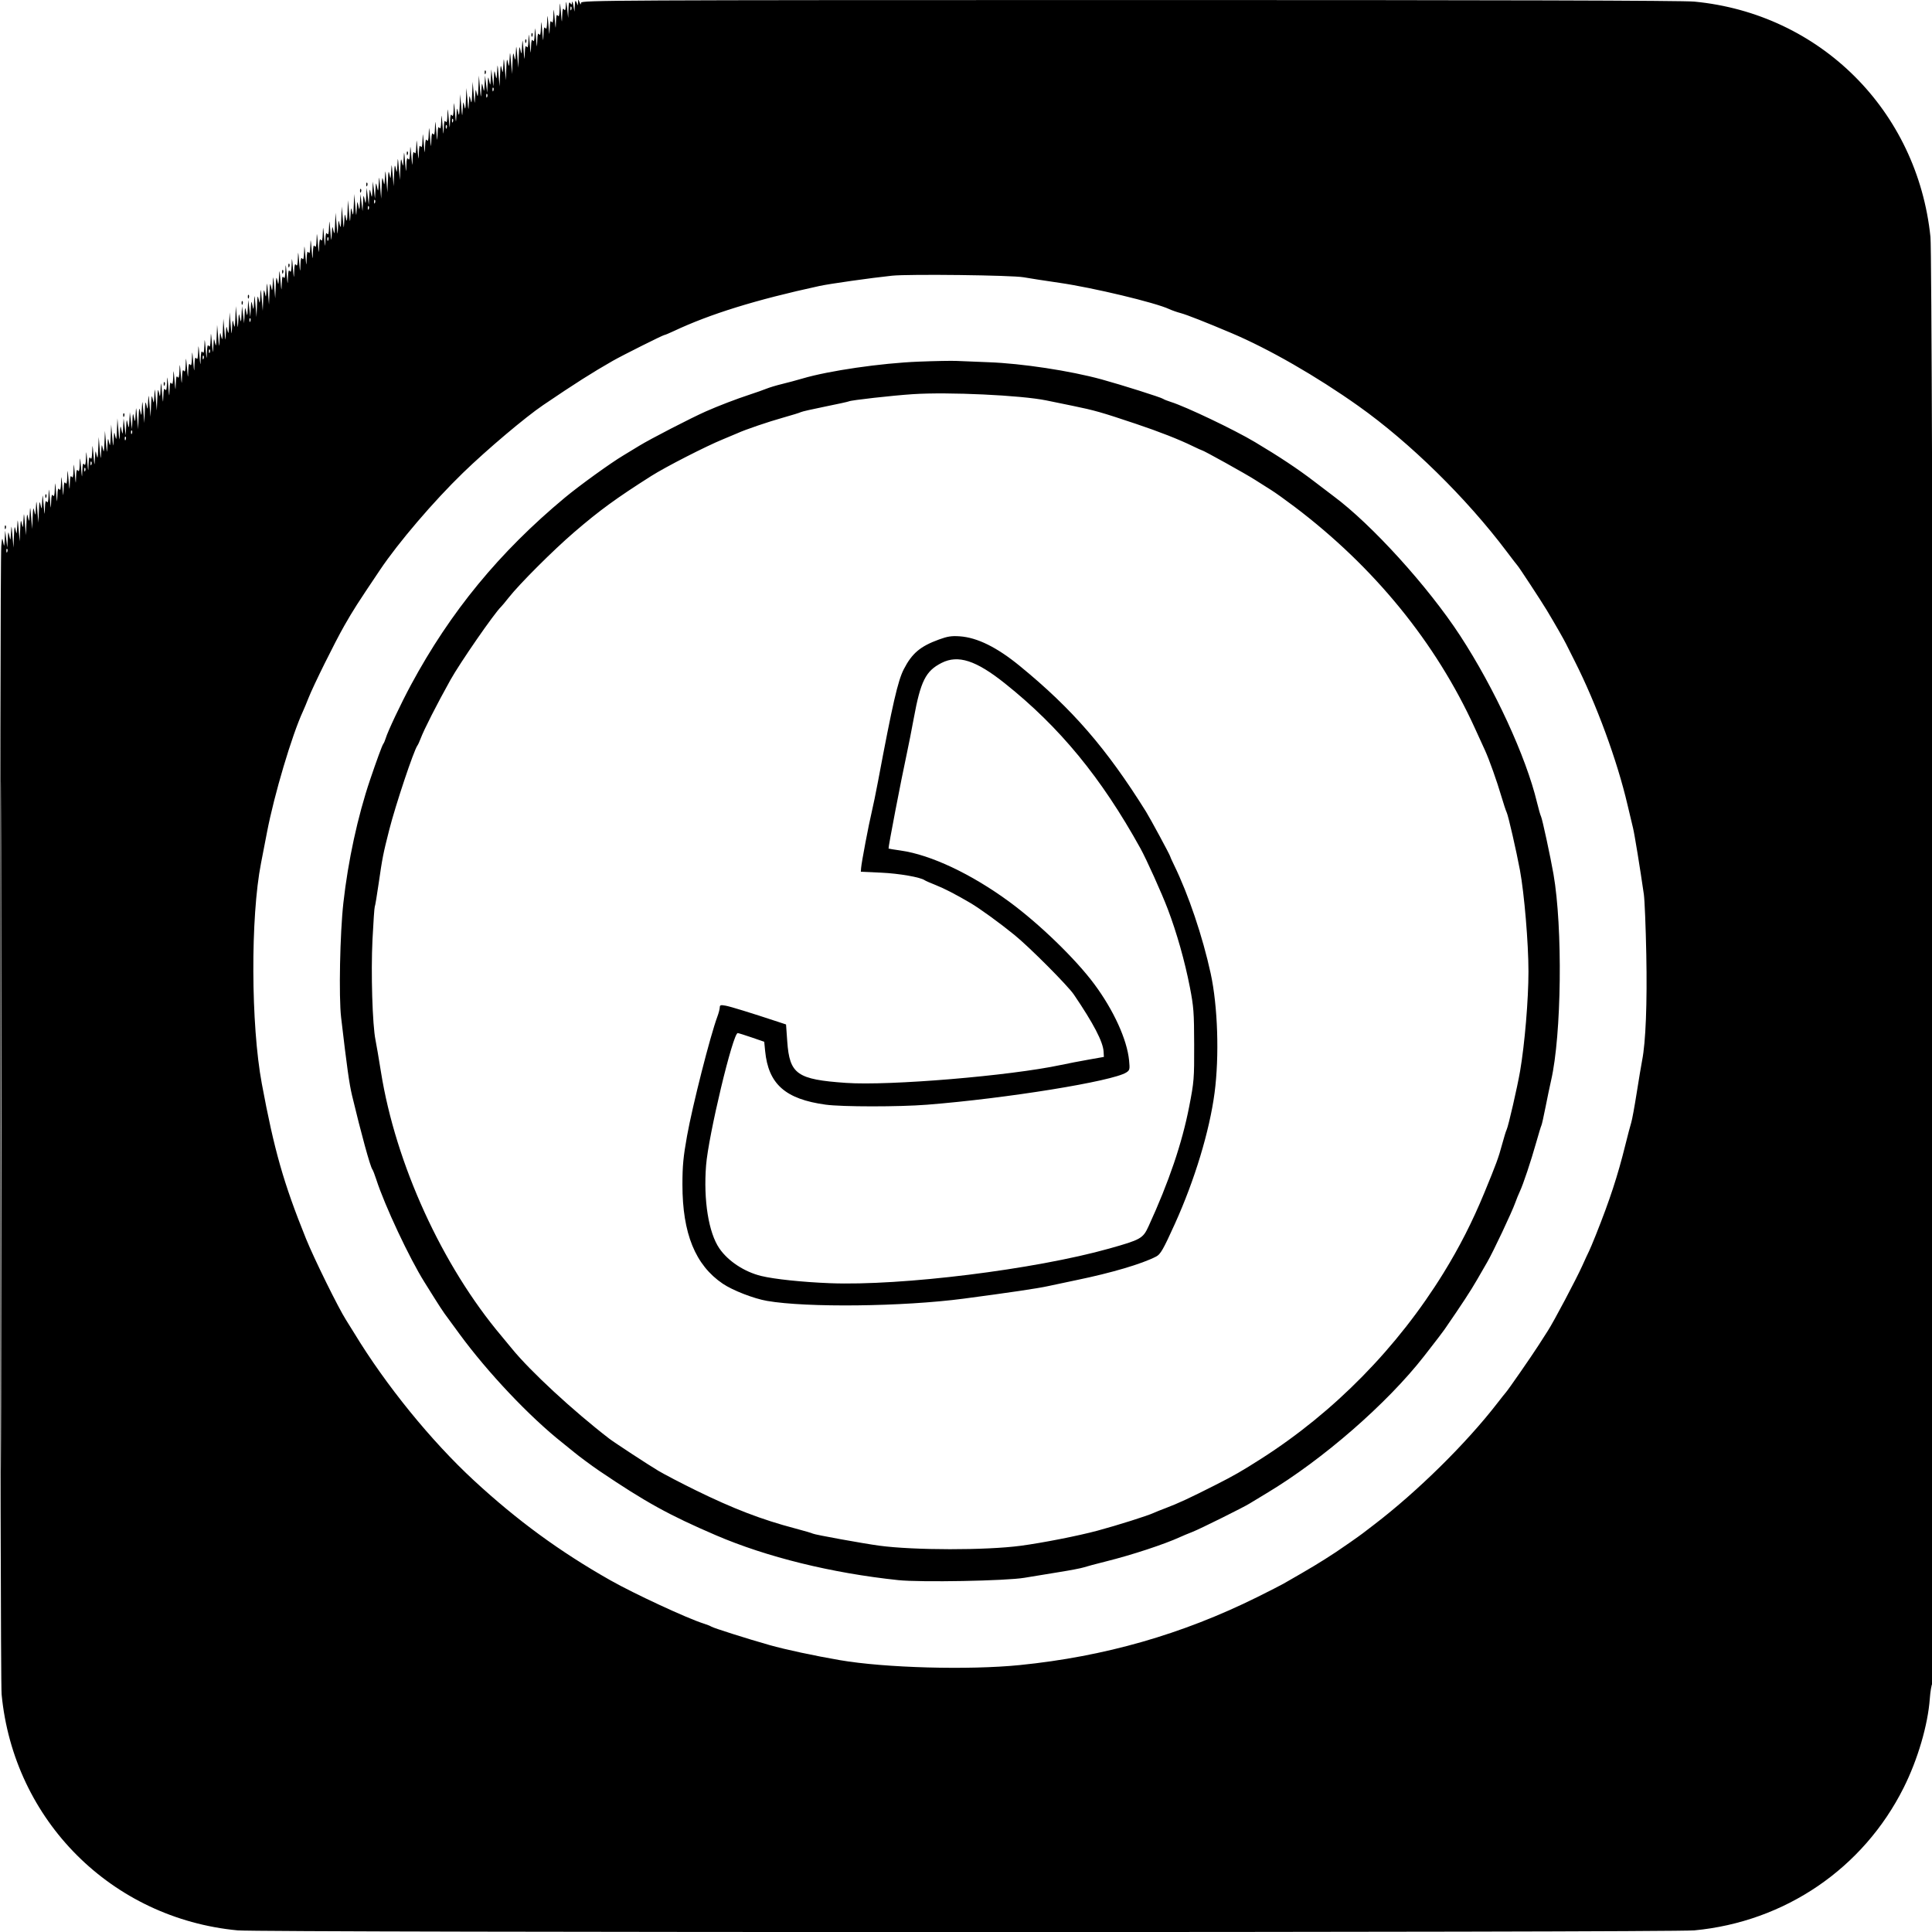
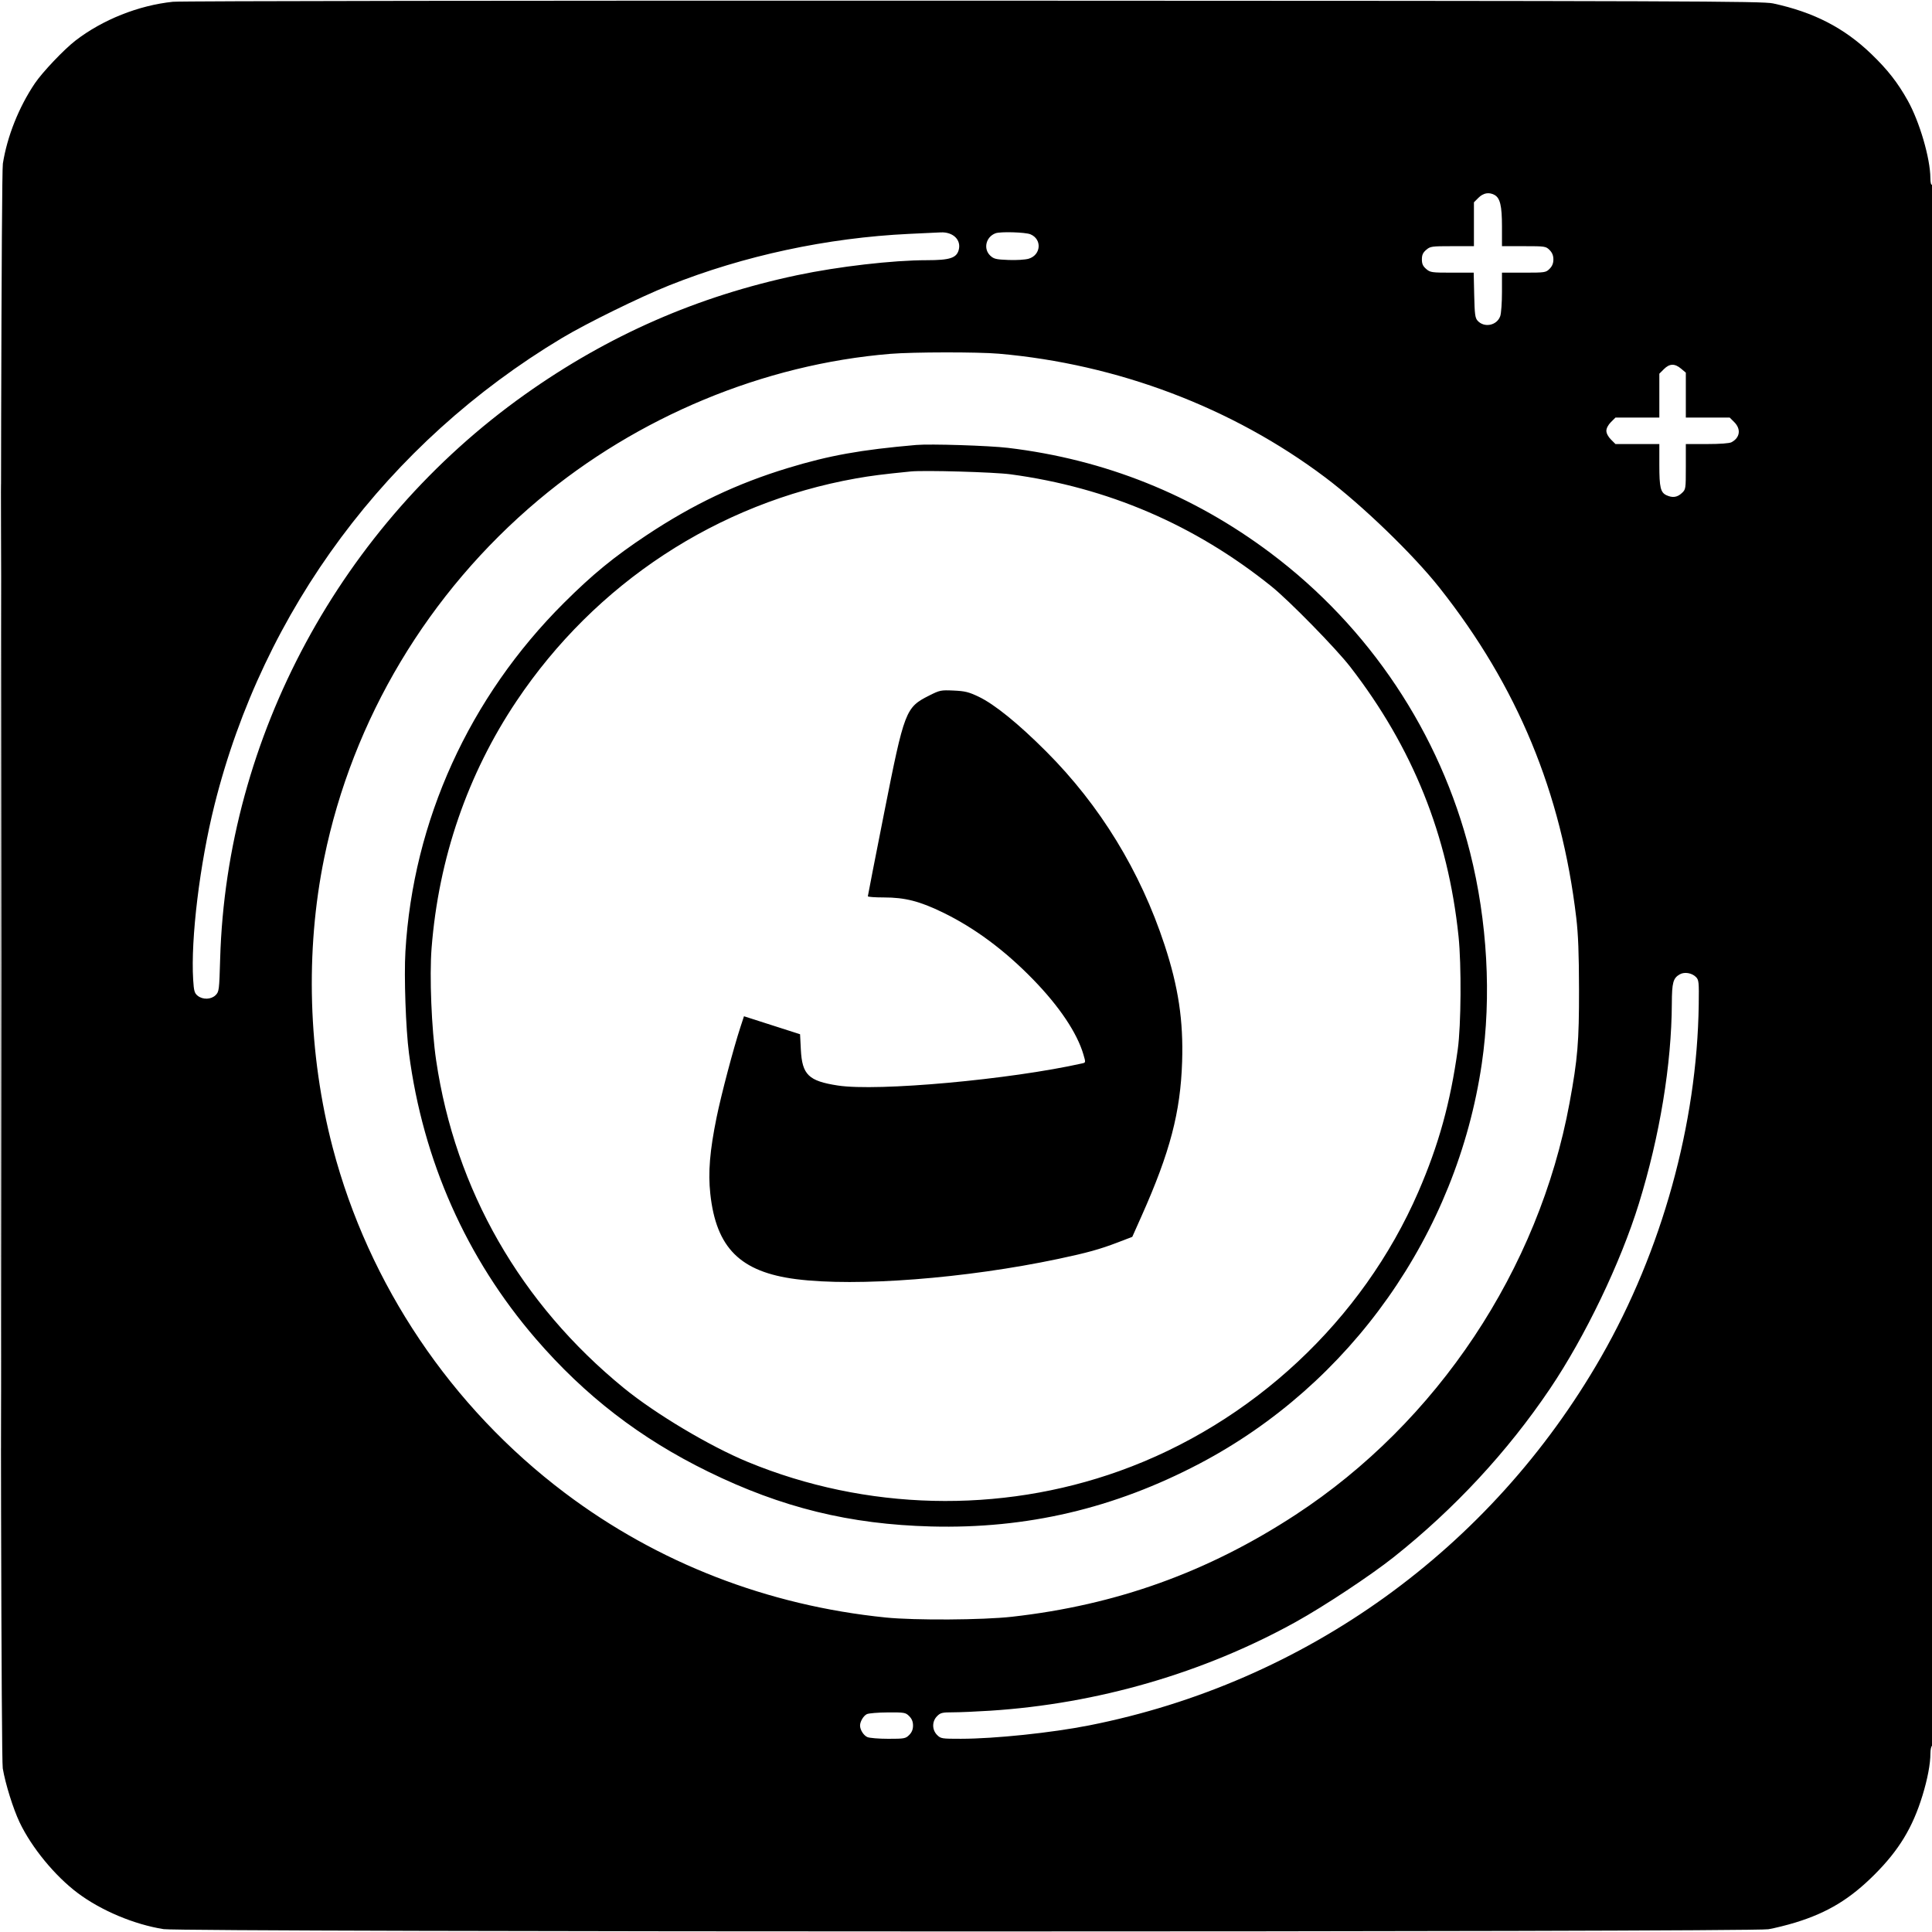
<svg xmlns="http://www.w3.org/2000/svg" width="1240" height="1240">
-   <path d="M363.153 3.5c-.137 2.988-.429 3.62-1.153 2.5-.699-1.082-1.024.034-1.165 4-.186 5.248-.225 5.156-.835-2s-.649-7.248-.835-2c-.141 3.966-.466 5.082-1.165 4-.699-1.082-1.024.034-1.165 4-.186 5.248-.225 5.156-.835-2s-.649-7.248-.835-2c-.141 3.966-.466 5.082-1.165 4-.699-1.082-1.024.034-1.165 4-.186 5.248-.225 5.156-.835-2s-.649-7.248-.835-2c-.141 3.966-.466 5.082-1.165 4-.699-1.082-1.024.034-1.165 4-.186 5.248-.225 5.156-.835-2s-.649-7.248-.835-2c-.141 3.966-.466 5.082-1.165 4-.699-1.082-1.024.034-1.165 4-.186 5.248-.225 5.156-.835-2s-.649-7.248-.835-2c-.141 3.966-.466 5.082-1.165 4-.699-1.082-1.024.034-1.165 4-.186 5.248-.225 5.156-.835-2s-.649-7.248-.835-2c-.141 3.966-.466 5.082-1.165 4-.699-1.082-1.024.034-1.165 4-.186 5.248-.225 5.156-.835-2-.638-7.48-.641-7.486-.951-2-.293 5.16-.358 5.284-1.049 2-.608-2.886-.791-2.185-1.049 4l-.311 7.5L332 36c-.638-7.48-.641-7.486-.951-2-.293 5.16-.358 5.284-1.049 2-.608-2.886-.791-2.185-1.049 4l-.311 7.5L328 40c-.638-7.48-.641-7.486-.951-2-.293 5.16-.358 5.284-1.049 2-.608-2.886-.791-2.185-1.049 4l-.311 7.5L324 44c-.638-7.48-.641-7.486-.951-2-.293 5.16-.358 5.284-1.049 2-.608-2.886-.791-2.185-1.049 4l-.311 7.5L320 48c-.638-7.48-.641-7.486-.951-2-.293 5.16-.358 5.284-1.049 2-.689-3.275-.756-3.147-1.031 2l-.295 5.5L316 50l-.674-5.5-.295 5.5c-.275 5.147-.342 5.275-1.031 2-.689-3.275-.756-3.147-1.031 2l-.295 5.5L312 54l-.674-5.5-.295 5.5c-.275 5.147-.342 5.275-1.031 2-.691-3.284-.756-3.16-1.049 2-.31 5.486-.313 5.48-.951-2l-.64-7.5-.311 7.5c-.258 6.185-.441 6.886-1.049 4-.691-3.284-.756-3.16-1.049 2-.31 5.486-.313 5.48-.951-2l-.64-7.5-.311 7.5c-.258 6.185-.441 6.886-1.049 4-.691-3.284-.756-3.16-1.049 2-.31 5.486-.313 5.48-.951-2l-.64-7.5-.311 7.5c-.258 6.185-.441 6.886-1.049 4-.691-3.284-.756-3.16-1.049 2-.31 5.486-.313 5.48-.951-2l-.64-7.5-.311 7.5c-.258 6.185-.441 6.886-1.049 4-.691-3.284-.756-3.16-1.049 2-.31 5.486-.313 5.48-.951-2-.61-7.156-.649-7.248-.835-2-.141 3.966-.466 5.082-1.165 4-.699-1.082-1.024.034-1.165 4-.186 5.248-.225 5.156-.835-2s-.649-7.248-.835-2c-.141 3.966-.466 5.082-1.165 4-.699-1.082-1.024.034-1.165 4-.186 5.248-.225 5.156-.835-2s-.649-7.248-.835-2c-.141 3.966-.466 5.082-1.165 4-.699-1.082-1.024.034-1.165 4-.186 5.248-.225 5.156-.835-2s-.649-7.248-.835-2c-.141 3.966-.466 5.082-1.165 4-.699-1.082-1.024.034-1.165 4-.186 5.248-.225 5.156-.835-2s-.649-7.248-.835-2c-.141 3.966-.466 5.082-1.165 4-.699-1.082-1.024.034-1.165 4-.186 5.248-.225 5.156-.835-2s-.649-7.248-.835-2c-.141 3.966-.466 5.082-1.165 4-.699-1.082-1.024.034-1.165 4-.186 5.248-.225 5.156-.835-2s-.649-7.248-.835-2c-.141 3.966-.466 5.082-1.165 4-.699-1.082-1.024.034-1.165 4-.186 5.248-.225 5.156-.835-2s-.649-7.248-.835-2c-.141 3.966-.466 5.082-1.165 4-.699-1.082-1.024.034-1.165 4-.186 5.248-.225 5.156-.835-2-.638-7.48-.641-7.486-.951-2-.293 5.16-.358 5.284-1.049 2-.608-2.886-.791-2.185-1.049 4l-.311 7.5-.64-7.5c-.638-7.48-.641-7.486-.951-2-.293 5.16-.358 5.284-1.049 2-.608-2.886-.791-2.185-1.049 4l-.311 7.5-.64-7.5c-.638-7.48-.641-7.486-.951-2-.293 5.16-.358 5.284-1.049 2-.608-2.886-.791-2.185-1.049 4l-.311 7.5-.64-7.5c-.638-7.48-.641-7.486-.951-2-.293 5.16-.358 5.284-1.049 2-.608-2.886-.791-2.185-1.049 4l-.311 7.5-.64-7.5c-.638-7.48-.641-7.486-.951-2-.293 5.16-.358 5.284-1.049 2-.689-3.275-.756-3.147-1.031 2l-.295 5.5L240 122l-.674-5.5-.295 5.5c-.275 5.147-.342 5.275-1.031 2-.689-3.275-.756-3.147-1.031 2l-.295 5.5L236 126l-.674-5.5-.295 5.5c-.275 5.147-.342 5.275-1.031 2-.689-3.275-.756-3.147-1.031 2l-.295 5.5L232 130l-.674-5.5-.295 5.5c-.275 5.147-.342 5.275-1.031 2-.691-3.284-.756-3.16-1.049 2-.31 5.486-.313 5.48-.951-2l-.64-7.5-.311 7.5c-.258 6.185-.441 6.886-1.049 4-.691-3.284-.756-3.16-1.049 2-.31 5.486-.313 5.48-.951-2l-.64-7.5-.311 7.5c-.258 6.185-.441 6.886-1.049 4-.691-3.284-.756-3.16-1.049 2-.31 5.486-.313 5.48-.951-2l-.64-7.5-.311 7.5c-.258 6.185-.441 6.886-1.049 4-.691-3.284-.756-3.16-1.049 2-.31 5.486-.313 5.48-.951-2l-.64-7.5-.311 7.5c-.258 6.185-.441 6.886-1.049 4-.691-3.284-.756-3.16-1.049 2-.31 5.486-.313 5.48-.951-2-.61-7.156-.649-7.248-.835-2-.141 3.966-.466 5.082-1.165 4-.699-1.082-1.024.034-1.165 4-.186 5.248-.225 5.156-.835-2s-.649-7.248-.835-2c-.141 3.966-.466 5.082-1.165 4-.699-1.082-1.024.034-1.165 4-.186 5.248-.225 5.156-.835-2s-.649-7.248-.835-2c-.141 3.966-.466 5.082-1.165 4-.699-1.082-1.024.034-1.165 4-.186 5.248-.225 5.156-.835-2s-.649-7.248-.835-2c-.141 3.966-.466 5.082-1.165 4-.699-1.082-1.024.034-1.165 4-.186 5.248-.225 5.156-.835-2s-.649-7.248-.835-2c-.141 3.966-.466 5.082-1.165 4-.699-1.082-1.024.034-1.165 4-.186 5.248-.225 5.156-.835-2s-.649-7.248-.835-2c-.141 3.966-.466 5.082-1.165 4-.699-1.082-1.024.034-1.165 4-.186 5.248-.225 5.156-.835-2s-.649-7.248-.835-2c-.141 3.966-.466 5.082-1.165 4-.699-1.082-1.024.034-1.165 4-.186 5.248-.225 5.156-.835-2s-.649-7.248-.835-2c-.141 3.966-.466 5.082-1.165 4-.699-1.082-1.024.034-1.165 4-.186 5.248-.225 5.156-.835-2-.638-7.48-.641-7.486-.951-2-.293 5.16-.358 5.284-1.049 2-.608-2.886-.791-2.185-1.049 4l-.311 7.5-.64-7.5c-.638-7.48-.641-7.486-.951-2-.293 5.16-.358 5.284-1.049 2-.608-2.886-.791-2.185-1.049 4l-.311 7.5-.64-7.5c-.638-7.48-.641-7.486-.951-2-.293 5.16-.358 5.284-1.049 2-.608-2.886-.791-2.185-1.049 4l-.311 7.5-.64-7.5c-.638-7.48-.641-7.486-.951-2-.293 5.16-.358 5.284-1.049 2-.608-2.886-.791-2.185-1.049 4l-.311 7.5-.64-7.5c-.638-7.48-.641-7.486-.951-2-.293 5.16-.358 5.284-1.049 2-.689-3.275-.756-3.147-1.031 2l-.295 5.5L160 198l-.674-5.5-.295 5.5c-.275 5.147-.342 5.275-1.031 2-.689-3.275-.756-3.147-1.031 2l-.295 5.5L156 202l-.674-5.5-.295 5.5c-.275 5.147-.342 5.275-1.031 2-.691-3.284-.756-3.16-1.049 2-.31 5.486-.313 5.48-.951-2l-.64-7.5-.311 7.5c-.258 6.185-.441 6.886-1.049 4-.691-3.284-.756-3.16-1.049 2-.31 5.486-.313 5.48-.951-2l-.64-7.5-.311 7.5c-.258 6.185-.441 6.886-1.049 4-.691-3.284-.756-3.16-1.049 2-.31 5.486-.313 5.48-.951-2l-.64-7.5-.311 7.5c-.258 6.185-.441 6.886-1.049 4-.691-3.284-.756-3.16-1.049 2-.31 5.486-.313 5.48-.951-2l-.64-7.5-.311 7.5c-.258 6.185-.441 6.886-1.049 4-.691-3.284-.756-3.16-1.049 2-.31 5.486-.313 5.48-.951-2-.61-7.156-.649-7.248-.835-2-.141 3.966-.466 5.082-1.165 4-.699-1.082-1.024.034-1.165 4-.186 5.248-.225 5.156-.835-2s-.649-7.248-.835-2c-.141 3.966-.466 5.082-1.165 4-.699-1.082-1.024.034-1.165 4-.186 5.248-.225 5.156-.835-2s-.649-7.248-.835-2c-.141 3.966-.466 5.082-1.165 4-.699-1.082-1.024.034-1.165 4-.186 5.248-.225 5.156-.835-2s-.649-7.248-.835-2c-.141 3.966-.466 5.082-1.165 4-.699-1.082-1.024.034-1.165 4-.186 5.248-.225 5.156-.835-2s-.649-7.248-.835-2c-.141 3.966-.466 5.082-1.165 4-.699-1.082-1.024.034-1.165 4-.186 5.248-.225 5.156-.835-2s-.649-7.248-.835-2c-.141 3.966-.466 5.082-1.165 4-.699-1.082-1.024.034-1.165 4-.186 5.248-.225 5.156-.835-2s-.649-7.248-.835-2c-.141 3.966-.466 5.082-1.165 4-.699-1.082-1.024.034-1.165 4-.186 5.248-.225 5.156-.835-2s-.649-7.248-.835-2c-.141 3.966-.466 5.082-1.165 4-.699-1.082-1.024.034-1.165 4-.186 5.248-.225 5.156-.835-2-.638-7.48-.641-7.486-.951-2-.293 5.16-.358 5.284-1.049 2-.608-2.886-.791-2.185-1.049 4l-.311 7.5-.64-7.5c-.638-7.48-.641-7.486-.951-2-.293 5.16-.358 5.284-1.049 2-.608-2.886-.791-2.185-1.049 4l-.311 7.5L96 260c-.638-7.48-.641-7.486-.951-2-.293 5.16-.358 5.284-1.049 2-.608-2.886-.791-2.185-1.049 4l-.311 7.5L92 264c-.638-7.48-.641-7.486-.951-2-.293 5.16-.358 5.284-1.049 2-.608-2.886-.791-2.185-1.049 4l-.311 7.5L88 268c-.638-7.48-.641-7.486-.951-2-.293 5.16-.358 5.284-1.049 2-.689-3.275-.756-3.147-1.031 2l-.295 5.5L84 270l-.674-5.5-.295 5.5c-.275 5.147-.342 5.275-1.031 2-.689-3.275-.756-3.147-1.031 2l-.295 5.5L80 274l-.674-5.5-.295 5.5c-.275 5.147-.342 5.275-1.031 2-.691-3.284-.756-3.16-1.049 2-.31 5.486-.313 5.48-.951-2l-.64-7.5-.311 7.5c-.258 6.185-.441 6.886-1.049 4-.691-3.284-.756-3.16-1.049 2-.31 5.486-.313 5.48-.951-2l-.64-7.5-.311 7.5c-.258 6.185-.441 6.886-1.049 4-.691-3.284-.756-3.16-1.049 2-.31 5.486-.313 5.48-.951-2l-.64-7.5-.311 7.5c-.258 6.185-.441 6.886-1.049 4-.691-3.284-.756-3.16-1.049 2-.31 5.486-.313 5.48-.951-2l-.64-7.5-.311 7.5c-.258 6.185-.441 6.886-1.049 4-.691-3.284-.756-3.16-1.049 2-.31 5.486-.313 5.48-.951-2-.61-7.156-.649-7.248-.835-2-.141 3.966-.466 5.082-1.165 4-.699-1.082-1.024.034-1.165 4-.186 5.248-.225 5.156-.835-2s-.649-7.248-.835-2c-.141 3.966-.466 5.082-1.165 4-.699-1.082-1.024.034-1.165 4-.186 5.248-.225 5.156-.835-2s-.649-7.248-.835-2c-.141 3.966-.466 5.082-1.165 4-.699-1.082-1.024.034-1.165 4-.186 5.248-.225 5.156-.835-2s-.649-7.248-.835-2c-.141 3.966-.466 5.082-1.165 4-.699-1.082-1.024.034-1.165 4-.186 5.248-.225 5.156-.835-2s-.649-7.248-.835-2c-.141 3.966-.466 5.082-1.165 4-.699-1.082-1.024.034-1.165 4-.186 5.248-.225 5.156-.835-2s-.649-7.248-.835-2c-.141 3.966-.466 5.082-1.165 4-.699-1.082-1.024.034-1.165 4-.186 5.248-.225 5.156-.835-2s-.649-7.248-.835-2c-.141 3.966-.466 5.082-1.165 4-.699-1.082-1.024.034-1.165 4-.186 5.248-.225 5.156-.835-2s-.649-7.248-.835-2c-.141 3.966-.466 5.082-1.165 4-.699-1.082-1.024.034-1.165 4-.186 5.248-.225 5.156-.835-2-.638-7.48-.641-7.486-.951-2-.293 5.16-.358 5.284-1.049 2-.608-2.886-.791-2.185-1.049 4l-.311 7.5L24 328c-.638-7.48-.641-7.486-.951-2-.293 5.16-.358 5.284-1.049 2-.608-2.886-.791-2.185-1.049 4l-.311 7.5L20 332c-.638-7.48-.641-7.486-.951-2-.293 5.16-.358 5.284-1.049 2-.608-2.886-.791-2.185-1.049 4l-.311 7.5L16 336c-.638-7.48-.641-7.486-.951-2-.293 5.16-.358 5.284-1.049 2-.608-2.886-.791-2.185-1.049 4l-.311 7.5L12 340c-.638-7.48-.641-7.486-.951-2-.293 5.16-.358 5.284-1.049 2-.608-2.886-.791-2.185-1.049 4l-.311 7.5L8 344c-.638-7.48-.641-7.486-.951-2-.293 5.16-.358 5.284-1.049 2-.689-3.275-.756-3.147-1.031 2l-.295 5.5L4 346l-.674-5.5-.295 5.5c-.27 5.052-.35 5.215-.977 2-.627-3.217-.726-3.015-1.226 2.5-1.08 11.923-.881 725.562.205 736.947 7.726 80.969 70.6 143.84 151.52 151.513 15.24 1.445 919.654 1.445 934.894 0 58.199-5.519 108.388-39.719 134.359-91.557 9.048-18.061 15.552-40.222 16.791-57.221.308-4.225 1.04-8.675 1.627-9.888 1.499-3.1.307-913.496-1.215-928.222-8.387-81.112-70.824-143.334-151.562-151.039C1080.068.329 961.858-.001 724.75.021c-332.234.03-351.754.128-351.82 1.755-.059 1.444-.21 1.399-.93-.276l-.859-2-.141 2-.141 2-.859-2c-.69-1.606-.901-1.212-1.072 2l-.212 4-.716-4c-.394-2.2-.787-3.1-.873-2-.132 1.669-.318 1.752-1.127.5-.699-1.081-1.021.036-1.153 4l-.183 5.5-.664-6c-.55-4.968-.695-5.312-.847-2m2.926 2.083c.048 1.165.285 1.402.604.605.289-.722.253-1.585-.079-1.917-.332-.332-.568.258-.525 1.312m-25 17c.048 1.165.285 1.402.604.605.289-.722.253-1.585-.079-1.917-.332-.332-.568.258-.525 1.312m-4 4c.048 1.165.285 1.402.604.605.289-.722.253-1.585-.079-1.917-.332-.332-.568.258-.525 1.312m-26 20c.048 1.165.285 1.402.604.605.289-.722.253-1.585-.079-1.917-.332-.332-.568.258-.525 1.312m5 11c.048 1.165.285 1.402.604.605.289-.722.253-1.585-.079-1.917-.332-.332-.568.258-.525 1.312m-4 4c.048 1.165.285 1.402.604.605.289-.722.253-1.585-.079-1.917-.332-.332-.568.258-.525 1.312m-22 16c.048 1.165.285 1.402.604.605.289-.722.253-1.585-.079-1.917-.332-.332-.568.258-.525 1.312m-4 4c.048 1.165.285 1.402.604.605.289-.722.253-1.585-.079-1.917-.332-.332-.568.258-.525 1.312m-25 17c.048 1.165.285 1.402.604.605.289-.722.253-1.585-.079-1.917-.332-.332-.568.258-.525 1.312m-26 20c.048 1.165.285 1.402.604.605.289-.722.253-1.585-.079-1.917-.332-.332-.568.258-.525 1.312m-4 4c.048 1.165.285 1.402.604.605.289-.722.253-1.585-.079-1.917-.332-.332-.568.258-.525 1.312m9 7c.048 1.165.285 1.402.604.605.289-.722.253-1.585-.079-1.917-.332-.332-.568.258-.525 1.312m-4 4c.048 1.165.285 1.402.604.605.289-.722.253-1.585-.079-1.917-.332-.332-.568.258-.525 1.312m-26 20c.048 1.165.285 1.402.604.605.289-.722.253-1.585-.079-1.917-.332-.332-.568.258-.525 1.312m-25 17c.048 1.165.285 1.402.604.605.289-.722.253-1.585-.079-1.917-.332-.332-.568.258-.525 1.312m-4 4c.048 1.165.285 1.402.604.605.289-.722.253-1.585-.079-1.917-.332-.332-.568.258-.525 1.312M572.5 176.95c-13.337 1.4-40.03 5.181-46.5 6.586-40.934 8.89-70.1 17.925-93.688 29.023-2.854 1.343-5.493 2.441-5.866 2.441-.872 0-26.847 13.003-33.141 16.59-13.152 7.497-24.341 14.608-44.646 28.374-11.555 7.833-36.005 28.49-51.531 43.536-18.709 18.13-41.372 44.633-53.128 62.129-14.896 22.169-17.097 25.606-22.971 35.871-6.072 10.612-19.96 38.65-23.032 46.5-1.184 3.025-2.777 6.85-3.54 8.5-7.122 15.405-18.438 53.436-23.06 77.5a6556.21 6556.21 0 01-3.871 20c-6.78 34.57-6.532 103.683.508 141.5 7.977 42.851 13.95 63.813 28.353 99.5 5.155 12.775 20.887 44.693 25.76 52.264a465.129 465.129 0 015.262 8.446c20.25 33.347 49.254 69.054 76.723 94.452 27.766 25.672 55.278 45.796 87.67 64.129 15.218 8.613 49.257 24.411 59.698 27.707 2.2.694 4.45 1.585 5 1.978 1.212.868 23.045 7.789 37.5 11.888 9.969 2.827 28.567 6.814 45 9.647 28.931 4.989 82.703 6.464 115.5 3.169 54.472-5.474 104.243-19.723 152.5-43.662 7.425-3.684 15.002-7.557 16.838-8.608 18.061-10.336 23.122-13.386 33.662-20.288 3.696-2.421 14.685-10.106 17-11.89.55-.423 3.925-3.006 7.5-5.739 27.717-21.19 59.099-52.128 79-77.882 2.475-3.203 4.964-6.338 5.531-6.967 1.58-1.754 16.574-23.386 20.893-30.144 2.109-3.3 4.852-7.575 6.094-9.5 3.76-5.825 18.276-33.258 22.035-41.641 1.938-4.322 3.89-8.534 4.336-9.359.447-.825 2.429-5.55 4.406-10.5 8.863-22.204 13.969-37.776 18.851-57.5 1.565-6.325 3.284-12.85 3.819-14.5.535-1.65 2.108-10.2 3.495-19s2.965-18.25 3.508-21c2.303-11.678 3.279-36.65 2.657-68-.349-17.6-1.054-34.925-1.567-38.5-2.356-16.425-6.016-38.872-6.929-42.5-.554-2.2-2.161-8.95-3.57-15-6.598-28.326-19.95-64.657-33.896-92.232-2.29-4.527-4.775-9.477-5.522-11-1.431-2.916-7.41-13.349-12.474-21.768-3.414-5.676-17.889-27.739-18.699-28.5-.292-.275-3.411-4.325-6.931-9-25.936-34.446-62.193-70.026-95.233-93.455-26.82-19.017-57.375-36.573-81.304-46.712-16.642-7.052-28.81-11.838-32.758-12.886-2.333-.62-5.606-1.766-7.274-2.547-8.941-4.189-48.805-13.737-70.468-16.877-9.075-1.316-19.425-2.917-23-3.559-7.519-1.351-73.728-2.145-84.5-1.014m-413.421 13.633c.048 1.165.285 1.402.604.605.289-.722.253-1.585-.079-1.917-.332-.332-.568.258-.525 1.312m-4 4c.048 1.165.285 1.402.604.605.289-.722.253-1.585-.079-1.917-.332-.332-.568.258-.525 1.312m5 11c.048 1.165.285 1.402.604.605.289-.722.253-1.585-.079-1.917-.332-.332-.568.258-.525 1.312m-26 20c.048 1.165.285 1.402.604.605.289-.722.253-1.585-.079-1.917-.332-.332-.568.258-.525 1.312m-4 4c.048 1.165.285 1.402.604.605.289-.722.253-1.585-.079-1.917-.332-.332-.568.258-.525 1.312m459.421 2.532c-24.13.964-57.588 5.833-74.5 10.842-3.575 1.059-9.425 2.629-13 3.489-3.575.86-8.075 2.208-10 2.995-1.925.788-6.875 2.536-11 3.885-8.425 2.755-19.774 7.11-28 10.744-9.404 4.155-35.671 17.706-42.752 22.056A1111.21 1111.21 0 01400 292.354c-8.058 4.793-28.172 19.318-37.5 27.08-41.987 34.94-73.418 73.18-98.688 120.066-6.537 12.129-14.941 29.904-16.311 34.5-.41 1.375-1.099 2.95-1.531 3.5-.688.876-4.189 10.398-8.455 23-7.914 23.378-14.12 51.997-17.133 79-2.19 19.626-2.993 60.322-1.45 73.5 3.748 32.031 5.235 42.636 7.023 50.113 5.817 24.324 11.672 45.651 13.01 47.387.424.55 1.566 3.475 2.539 6.5 5.356 16.652 21.292 50.612 30.972 66 1.211 1.925 4.17 6.65 6.575 10.5 2.405 3.85 5.197 8.125 6.205 9.5l9.582 13.087c18.137 24.776 45.103 53.282 66.137 69.913a434.71 434.71 0 017.476 6.052c2.959 2.477 11.639 8.901 16.145 11.948 29.745 20.116 44.777 28.418 74.904 41.368 32.6 14.013 74.387 24.297 117 28.792 14.328 1.512 69.414.489 81-1.505 4.95-.851 14.877-2.479 22.061-3.617 7.183-1.138 14.383-2.517 16-3.064 1.616-.547 8.114-2.285 14.439-3.863 16.541-4.125 37.44-11.006 47.5-15.639 1.65-.759 5.25-2.258 8-3.331 4.69-1.829 33.217-16.003 36.5-18.135.825-.536 5.775-3.532 11-6.659 35.889-21.476 77.299-57.528 101-87.933 7.959-10.211 11.816-15.245 13.044-17.026 11.414-16.559 16.774-24.748 20.997-32.085 2.787-4.842 5.722-9.928 6.523-11.303 3.743-6.43 15.874-32.157 17.988-38.146.756-2.143 2.062-5.349 2.903-7.125 2.152-4.547 7.116-19.399 10.512-31.451 1.584-5.622 3.094-10.572 3.357-11 .262-.428 1.451-5.728 2.641-11.778 1.191-6.05 2.789-13.7 3.551-17 6.741-29.205 7.54-98.091 1.537-132.5-1.939-11.109-7.169-35.349-7.962-36.901-.449-.88-1.625-4.974-2.613-9.099-7.015-29.285-27.254-73.194-49.319-107-20.535-31.462-56.787-71.412-81.273-89.562-1.437-1.066-7.062-5.346-12.5-9.512-10.413-7.977-22.205-15.807-37.957-25.205-13.251-7.906-44.409-22.776-53.929-25.737-2.2-.685-4.45-1.582-5-1.994-1.235-.924-26.656-8.97-39.408-12.472-20.147-5.532-51.302-10.267-72.592-11.031-8.25-.296-17.475-.672-20.5-.835-3.025-.163-14.05.046-24.5.463m-484.421 14.468c.048 1.165.285 1.402.604.605.289-.722.253-1.585-.079-1.917-.332-.332-.568.258-.525 1.312m480.794 6.402c-13.075.863-39.827 3.868-41.026 4.609-.375.233-7.246 1.743-15.267 3.357-8.021 1.613-15.046 3.219-15.61 3.568-.565.349-5.626 1.92-11.248 3.491-9.488 2.653-24.564 7.788-29.222 9.954-1.1.512-5.375 2.305-9.5 3.984-10.803 4.4-36.795 17.705-46 23.547-22.488 14.275-33.127 22.034-49.5 36.1-13.424 11.533-35.047 33.128-41.96 41.905-2.166 2.75-4.412 5.45-4.991 6-4.312 4.092-26.337 35.928-32.453 46.906-8.826 15.846-16.958 31.837-19.118 37.594-.722 1.925-1.667 3.971-2.099 4.547-2.282 3.038-14.003 38.11-18.031 53.953-3.951 15.537-4.419 17.911-6.838 34.668-1.115 7.728-2.231 14.38-2.479 14.781-.248.402-.906 9.917-1.463 21.146-1.054 21.248-.046 54.719 1.94 64.405.564 2.75 2.139 11.975 3.499 20.5 9.418 59.004 39.269 124.391 77.409 169.56a747.857 747.857 0 016.584 7.969c11.874 14.575 39.234 39.88 62.505 57.811 3.291 2.536 24.908 16.688 31.495 20.619 3.85 2.297 14.65 7.931 24 12.519 24.116 11.834 42.35 18.84 63.615 24.441 5.838 1.538 11.047 3.063 11.575 3.39 1.106.683 32.441 6.369 42.668 7.742 22.223 2.984 68.382 3.021 90.642.073 14.01-1.856 37.116-6.398 49.414-9.715 12.867-3.47 32.285-9.608 36.086-11.407 1.1-.521 4.475-1.875 7.5-3.01 7.902-2.965 15.593-6.528 31.498-14.591 12.677-6.426 17.297-9.073 30.002-17.187 46.86-29.927 87.433-71.269 116.999-119.214 10.242-16.609 18.544-32.928 26.2-51.5 7.666-18.596 9.066-22.407 11.378-31 1.185-4.4 2.505-8.675 2.934-9.5 1.045-2.009 6.895-27.487 8.61-37.5 2.985-17.426 5.379-45.898 5.379-63.97 0-18.195-2.674-49.997-5.467-65.03-2.294-12.344-7.473-34.935-8.482-37-.538-1.1-2.101-5.825-3.474-10.5-2.84-9.67-7.795-23.585-10.507-29.5-1.008-2.2-3.99-8.725-6.627-14.5-24.917-54.577-64.457-103.084-115.509-141.707-5.812-4.396-12.562-9.224-15-10.729a775.638 775.638 0 01-10.434-6.602c-5.649-3.64-33.2-18.962-34.096-18.962-.227 0-2.774-1.153-5.659-2.562-9.033-4.413-21.71-9.39-36.745-14.428-22.217-7.444-26.486-8.66-40.5-11.536l-17-3.488c-16.184-3.314-62.928-5.498-85.627-4.001M79.079 266.583c.048 1.165.285 1.402.604.605.289-.722.253-1.585-.079-1.917-.332-.332-.568.258-.525 1.312m5 11c.048 1.165.285 1.402.604.605.289-.722.253-1.585-.079-1.917-.332-.332-.568.258-.525 1.312m-4 4c.048 1.165.285 1.402.604.605.289-.722.253-1.585-.079-1.917-.332-.332-.568.258-.525 1.312m-22 16c.048 1.165.285 1.402.604.605.289-.722.253-1.585-.079-1.917-.332-.332-.568.258-.525 1.312m-4 4c.048 1.165.285 1.402.604.605.289-.722.253-1.585-.079-1.917-.332-.332-.568.258-.525 1.312m-25 17c.048 1.165.285 1.402.604.605.289-.722.253-1.585-.079-1.917-.332-.332-.568.258-.525 1.312m-26 20c.048 1.165.285 1.402.604.605.289-.722.253-1.585-.079-1.917-.332-.332-.568.258-.525 1.312m1 15c.048 1.165.285 1.402.604.605.289-.722.253-1.585-.079-1.917-.332-.332-.568.258-.525 1.312M.495 723c0 197.175.114 277.838.255 179.25.14-98.587.14-259.912 0-358.5C.609 445.163.495 525.825.495 723M602.67 410.44c-12.046 4.401-17.308 8.843-22.581 19.06-3.792 7.349-7.207 22.198-16.557 72-1.343 7.15-3.148 15.925-4.012 19.5-1.891 7.822-6.575 32.496-6.835 36l-.185 2.5 13 .593c11.592.529 25.25 2.903 28 4.866.55.393 3.7 1.775 7 3.072 5.413 2.128 13.11 6.1 22.317 11.517 6.077 3.576 18.873 12.864 28.332 20.566 9.724 7.917 34.169 32.453 38.096 38.237 12.591 18.548 18.711 30.29 19.063 36.575l.192 3.427-10 1.769c-5.5.972-13.375 2.492-17.5 3.376-32.608 6.99-110.127 13.465-138 11.527-31.457-2.187-36.227-5.549-37.723-26.581l-.777-10.925-5-1.651c-17.931-5.921-30.511-9.796-33.75-10.396-3.231-.598-3.756-.437-3.794 1.167-.024 1.023-.715 3.661-1.536 5.861-4.562 12.23-15.922 56.915-19.448 76.5-2.416 13.425-2.97 19.26-2.971 31.31-.002 31.372 8.276 51.699 25.901 63.603 6.382 4.31 19.856 9.545 28.374 11.025 25.428 4.418 87.235 3.715 126.224-1.435 28.969-3.827 47.62-6.592 54-8.005 3.85-.853 12.175-2.618 18.5-3.922 22.512-4.642 41.926-10.384 51.033-15.093 2.813-1.455 4.584-4.546 12.024-20.983 12.701-28.059 22.225-59.473 25.468-84 3.124-23.622 2.085-55.714-2.482-76.712-5.146-23.658-14.271-50.679-23.481-69.533-1.409-2.885-2.562-5.45-2.562-5.7 0-.652-12.817-24.382-15.424-28.555-25.419-40.698-47.325-65.986-81.076-93.588-14.678-12.004-27.265-18.219-38.5-19.01-5.225-.368-7.84.032-13.33 2.038m1.625 15.048c-10.19 5.18-13.429 11.652-17.843 35.654-1.35 7.347-3.333 17.408-4.405 22.358-3.658 16.884-12.096 60.786-11.75 61.128.112.109 3.578.674 7.703 1.254 19.361 2.721 45.577 15.094 69.943 33.01 19.264 14.164 42.49 36.683 54.421 52.765 12.421 16.743 21.024 35.629 22.312 48.982.549 5.691.418 6.252-1.792 7.688-8.677 5.635-76.778 16.66-127.884 20.702-17.993 1.423-54.513 1.406-65.043-.031-25.906-3.535-36.799-13.183-38.877-34.436l-.58-5.938-8-2.753c-4.4-1.515-8.45-2.779-9-2.811-3.073-.176-18.832 65.701-20.332 84.992-1.731 22.276 1.617 43.138 8.54 53.215 5.598 8.149 16.015 15.016 26.792 17.661 8.38 2.057 26.346 3.952 44.119 4.653 45.969 1.812 131.557-8.804 179.381-22.251 20.216-5.685 21.576-6.454 25.146-14.228 13.081-28.488 21.519-53.332 26.087-76.809 3.125-16.063 3.265-17.793 3.211-39.793-.05-20.812-.315-24.332-2.781-37-3.232-16.603-8.389-34.83-14.148-50-3.867-10.186-13.696-32.011-17.564-39-25.101-45.351-51.712-77.748-86.951-105.855-18.615-14.847-30.086-18.555-40.705-13.157" fill="undefined" fill-rule="evenodd" />
+   <path d="M111 1.137C88.979 3.421 65.804 12.65 48.428 26.056c-7.34 5.662-21.254 20.316-26.06 27.446C12.099 68.735 4.592 87.568 1.841 105.003-.096 117.275-.16 1123.615 1.775 1135c1.692 9.956 6.644 25.829 10.775 34.536 7.696 16.222 22.73 34.523 37.362 45.481 15.009 11.24 36.273 20.173 55.091 23.142 12.272 1.937 1018.612 2.001 1029.997.066 4.125-.701 12-2.661 17.5-4.356 20.563-6.336 34.968-15.083 50.627-30.742 15.666-15.666 24.421-30.088 30.735-50.627 3.285-10.688 5.118-20.402 5.13-27.191.005-2.305.458-4.469 1.008-4.809.665-.411 1-168.697 1-501.618 0-333.745-.334-500.794-1-500.382-.612.378-1.014-1.247-1.035-4.191-.093-12.786-6.967-36.276-14.598-49.884-6.449-11.499-12.844-19.672-23.227-29.681-17.483-16.854-37.048-26.939-63.14-32.548C1131.163.727 1085.808.57 625 .42 339.021.327 115.809.638 111 1.137M.496 620c0 275.825.114 388.663.254 250.75.14-137.912.14-363.587 0-501.5C.61 231.338.496 344.175.496 620m948.427-493.077L946 129.846V158h-13.944c-13.229 0-14.086.122-16.7 2.37-2.099 1.806-2.756 3.267-2.756 6.13s.657 4.324 2.756 6.13c2.613 2.247 3.475 2.37 16.626 2.37h13.87l.324 14.398c.278 12.331.59 14.692 2.178 16.444 4.296 4.74 12.431 3.083 14.538-2.961.609-1.749 1.108-8.737 1.108-15.53V175h14.045c13.58 0 14.127-.081 16.5-2.455 1.695-1.694 2.455-3.566 2.455-6.045s-.76-4.351-2.455-6.045c-2.373-2.374-2.92-2.455-16.5-2.455H964v-12.532c0-13.431-1.189-18.428-4.85-20.388-3.532-1.89-7.145-1.239-10.227 1.843m-365.367 23.183c-52.683 2.503-106.18 13.985-154.056 33.065-18.679 7.444-53.142 24.371-69.014 33.897-111.825 67.116-191.501 174.246-222.837 299.621-9.429 37.727-15.303 85.921-13.669 112.15.45 7.214.839 8.597 2.881 10.25 3.286 2.66 8.662 2.479 11.531-.39 2.211-2.211 2.325-3.122 2.907-23.25 4.113-142.346 77.558-278.388 195.541-362.204 53.509-38.013 110.758-63.107 174.832-76.635 26.366-5.567 61.369-9.609 83.239-9.612 14.602-.001 18.951-1.387 20.389-6.498 1.815-6.455-3.525-11.716-11.518-11.349-1.805.083-10.907.513-20.226.955m55.444-.4c-6.228 2.277-8.067 10.002-3.421 14.37 2.263 2.127 3.695 2.468 11.675 2.78 5.121.2 10.784-.15 12.962-.802 7.972-2.389 8.711-12.515 1.144-15.677-3.238-1.353-19.186-1.831-22.36-.671m-67.5 77.395c-81.301 6.677-162.279 40.318-226 93.886-70.629 59.375-119.216 140.606-137.45 229.797-12.234 59.846-10.272 125.802 5.532 185.962 23.069 87.813 75.986 166.464 149.023 221.494 59.539 44.859 130.031 72.22 205.895 79.915 18.579 1.885 62.23 1.622 81-.487 67.064-7.535 125.607-28.579 181.965-65.41 91.002-59.469 156.204-157.464 175.904-264.374 5.233-28.399 6.135-39.209 6.077-72.884-.04-23.2-.507-35.32-1.773-46-9.534-80.424-37.715-148.459-87.673-211.661-16.951-21.445-49.742-53.112-73.5-70.981-59.578-44.809-133.358-72.752-209.5-79.345-13.372-1.158-54.971-1.105-69.5.088m496.423 9.822l-2.923 2.923V268h-28.154l-2.923 2.923c-1.762 1.762-2.923 3.977-2.923 5.577s1.161 3.815 2.923 5.577l2.923 2.923H1065v13.453c0 14.454.77 17.665 4.657 19.437 3.813 1.737 6.824 1.32 9.697-1.342 2.628-2.436 2.646-2.553 2.646-17V285h13.566c8.395 0 14.398-.443 15.75-1.163 5.487-2.923 6.239-8.436 1.761-12.914l-2.923-2.923H1082v-28.822l-3.077-2.589c-4.032-3.393-7.375-3.291-11 .334M588 285.59c-35.664 3.106-55.712 6.711-82.305 14.799-32.826 9.984-60.962 23.358-90.695 43.11-21.082 14.005-34.646 25.116-53.078 43.48-60.733 60.509-96.783 139.799-101.72 223.729-.944 16.045.227 49.596 2.279 65.292 9.004 68.864 36.867 131.618 81.332 183.181 31.597 36.64 67.049 63.974 110.687 85.341 47.201 23.111 90.818 33.835 143.171 35.202 61.325 1.601 117.397-11.534 172.232-40.347 97.02-50.98 165.115-147.484 181.148-256.723 6.305-42.962 3.603-91.482-7.555-135.654-19.331-76.527-64.59-144.431-127.993-192.034C765.629 317.52 709.175 294.902 647 287.453c-12.164-1.457-49.958-2.65-59-1.863m-3.5 17.008c-18.187 1.824-25.464 2.75-35.091 4.462-88.845 15.8-167.137 67.156-217.913 142.94-31.413 46.884-49.975 100.871-54.495 158.5-1.418 18.072-.045 51.918 2.921 72.031 12.254 83.09 54.17 156.254 120.539 210.398 20.333 16.587 55.167 37.347 79.544 47.406 75.712 31.24 161.661 33.324 238.495 5.783C803.727 913.569 874.503 847.473 910.301 765c13.075-30.122 20.585-57.253 25.33-91.5 2.139-15.433 2.402-54.164.494-72.5-6.744-64.792-29.395-121.176-69.5-172.999-9.143-11.814-39.22-42.522-50.625-51.687-49.158-39.502-104.991-63.47-167.5-71.905-10.456-1.411-55.327-2.681-64-1.811m11.803 143.858c-15.088 7.609-15.822 9.523-28.812 75.125-5.763 29.105-10.481 53.256-10.484 53.669-.004.413 4.646.75 10.333.75 13.451 0 22.855 2.392 37.66 9.577 20.477 9.939 39.749 24.229 58.071 43.059 16.805 17.27 28.205 34.262 32.276 48.109 1.521 5.172 1.512 5.252-.652 5.737-46.528 10.441-131.483 18.142-156.946 14.228-18.821-2.893-22.928-6.881-23.749-23.061l-.5-9.851-18-5.771-18-5.771-2.332 7.122c-4.448 13.582-12.264 43.194-15.209 57.622-4.404 21.573-5.556 35.502-4.069 49.215C459.663 801 475.146 816.389 511 820.99c38.807 4.981 108.855-.436 168.31-13.015 18.392-3.892 26.606-6.169 38.061-10.554l9.352-3.579 6.092-13.671c18.149-40.731 24.844-66.25 25.895-98.706.855-26.409-2.393-48.006-11.279-75.012-15.574-47.328-41.329-89.436-75.869-124.045-17.914-17.948-33.294-30.419-43.502-35.273-6.314-3.002-8.734-3.596-16-3.923-8.21-.37-8.854-.238-15.757 3.244m481.807 178.899c-4.261 2.434-5.036 5.271-5.09 18.645-.161 39.09-7.743 85.152-21.153 128.5-11.775 38.064-34.475 85.334-57.077 118.852-27.228 40.381-61.31 77.105-100.29 108.064-14.723 11.694-44.599 31.465-62.765 41.538-59.116 32.778-127.269 52.582-196.218 57.018-8.791.565-19.499 1.028-23.795 1.028-6.962 0-8.08.267-10.267 2.455a8.546 8.546 0 000 12.09c2.351 2.352 2.99 2.454 15.25 2.443 21.72-.021 58.184-3.826 82.292-8.588 138.658-27.384 257.951-113.209 328.588-236.4 39.063-68.127 61.635-149.564 62.697-226.208.202-14.542.069-15.859-1.785-17.726-2.626-2.644-7.383-3.427-10.387-1.711M556.364 1100.17c-2.16 1.045-4.364 4.748-4.364 7.33 0 2.725 2.248 6.292 4.657 7.39 1.341.61 7.386 1.11 13.436 1.11 10.343 0 11.144-.146 13.452-2.455 1.695-1.694 2.455-3.566 2.455-6.045s-.76-4.351-2.455-6.045c-2.326-2.326-3.046-2.451-13.75-2.387-6.212.037-12.256.533-13.431 1.102" fill="undefined" fill-rule="evenodd" />
</svg>
